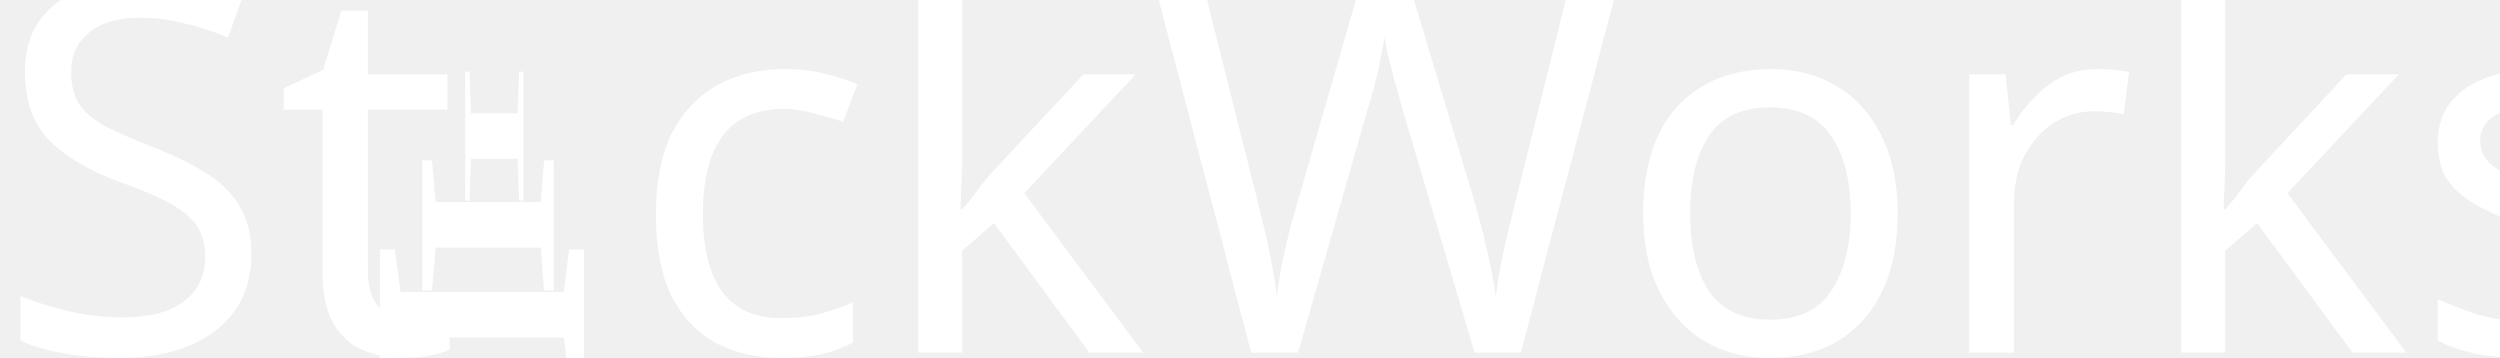
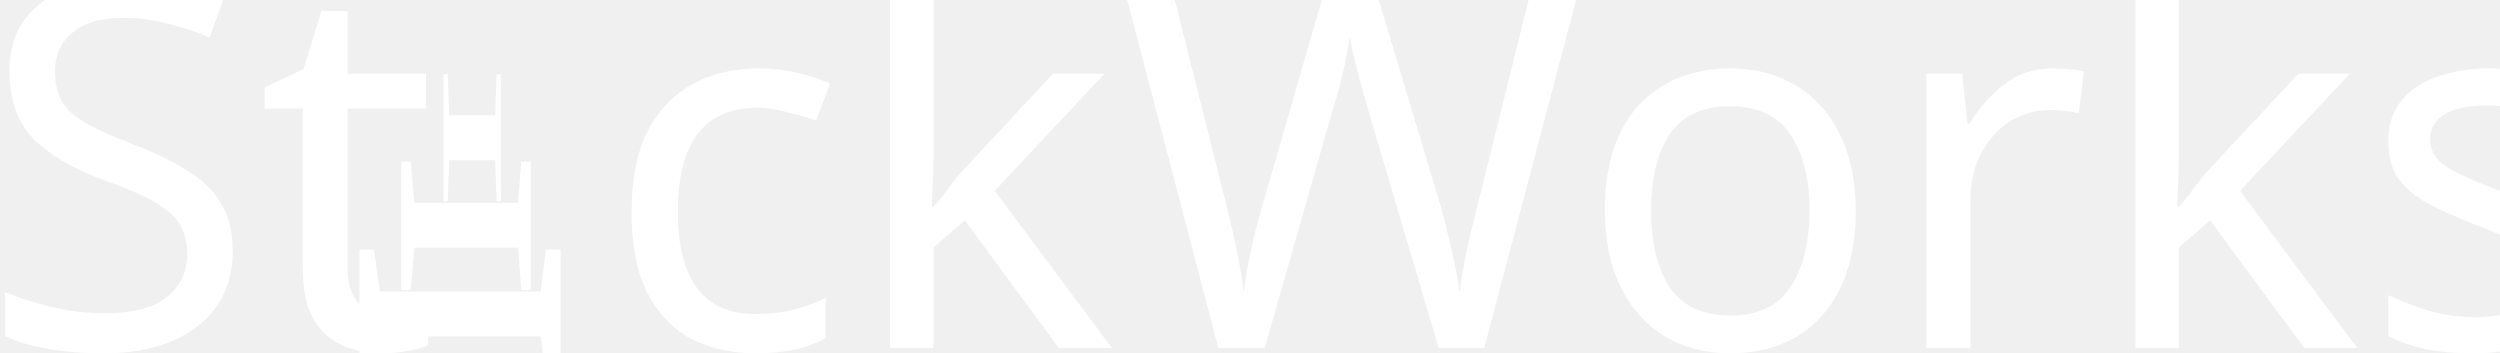
- <svg xmlns="http://www.w3.org/2000/svg" id="svg8" version="1.1" viewBox="0 0 296.333 42.333" height="160" width="1120">
+ <svg xmlns="http://www.w3.org/2000/svg" id="svg8" version="1.1" viewBox="0 0 300.567 42.333" height="160" width="1136">
  <defs id="defs2" />
-   <g id="layer1" transform="translate(-27.50719,-40.88803)">
+   <g id="layer1" transform="translate(-29.32668,-40.84291)">
    <g id="g37" transform="matrix(5.746491,0,0,5.813954,-131.5391,-400.6683)">
      <text id="text3923" y="83.137" x="27.549" style="font-style:normal;font-variant:normal;font-weight:normal;font-stretch:normal;font-size:10.583px;line-height:1.25;font-family:Karbon;-inkscape-font-specification:Karbon;letter-spacing:0px;word-spacing:0px;opacity:1;fill:#ffffff;fill-opacity:1;stroke:none;stroke-width:0.265" xml:space="preserve">
-         <tspan style="opacity:1;stroke-width:0.265" y="83.137" x="27.549" id="tspan3921">St</tspan>
+         <tspan style="font-style:normal;font-variant:normal;font-weight:500;font-stretch:normal;font-family:Karbon;-inkscape-font-specification:'Karbon Medium';opacity:1;stroke-width:0.265" y="83.137" x="27.549" id="tspan3921">St</tspan>
      </text>
      <text id="text3927" y="83.137" x="40.63" style="font-style:normal;font-variant:normal;font-weight:normal;font-stretch:normal;font-size:10.583px;line-height:1.25;font-family:Karbon;-inkscape-font-specification:Karbon;letter-spacing:0px;word-spacing:0px;opacity:1;fill:#ffffff;fill-opacity:1;stroke:none;stroke-width:0.265" xml:space="preserve">
-         <tspan style="opacity:1;stroke-width:0.265" y="83.137" x="40.63" id="tspan3925">ckWorks™</tspan>
+         <tspan style="font-style:normal;font-variant:normal;font-weight:500;font-stretch:normal;font-family:Karbon;-inkscape-font-specification:'Karbon Medium';opacity:1;stroke-width:0.265" y="83.137" x="40.63" id="tspan3925">ckWorks™</tspan>
      </text>
-       <g transform="translate(-9.6832402e-7,-0.06681738)" id="g4071">
-         <text xml:space="preserve" style="font-style:normal;font-variant:normal;font-weight:normal;font-stretch:normal;font-size:7.789px;line-height:1.25;font-family:Karbon;-inkscape-font-specification:Karbon;letter-spacing:0px;word-spacing:0px;opacity:1;fill:#ffffff;fill-opacity:1;stroke:none;stroke-width:0.195" x="-63.681" y="52.509" id="text4005" transform="matrix(0,-1.321881,0.7564975,0,0,0)">
-           <tspan id="tspan4003" x="-63.681" y="52.509" style="opacity:1;stroke-width:0.195">I</tspan>
+       <g transform="translate(-1.1583797e-5)" id="g4071">
+         <text xml:space="preserve" style="font-style:normal;font-variant:normal;font-weight:500;font-stretch:normal;font-size:7.789px;line-height:1.25;font-family:Karbon;-inkscape-font-specification:'Karbon Medium';letter-spacing:0px;word-spacing:0px;opacity:1;fill:#ffffff;fill-opacity:1;stroke:none;stroke-width:0.195" x="-63.681" y="52.509" id="text4005" transform="matrix(0,-1.321881,0.7564975,0,0,0)">
+           <tspan id="tspan4003" x="-63.681" y="52.509" style="font-style:normal;font-variant:normal;font-weight:500;font-stretch:normal;font-family:Karbon;-inkscape-font-specification:'Karbon Medium';opacity:1;stroke-width:0.195">I</tspan>
        </text>
-         <text xml:space="preserve" style="font-style:normal;font-variant:normal;font-weight:normal;font-stretch:normal;font-size:4.163px;line-height:1.25;font-family:Karbon;-inkscape-font-specification:Karbon;letter-spacing:0px;word-spacing:0px;opacity:1;fill:#ffffff;fill-opacity:1;stroke:none;stroke-width:0.104" x="-32.563" y="95.145" id="text4005-5" transform="matrix(0,-2.473014,0.4043649,0,0,0)">
-           <tspan id="tspan4003-4" x="-32.563" y="95.145" style="opacity:1;stroke-width:0.104">I</tspan>
+         <text xml:space="preserve" style="font-style:normal;font-variant:normal;font-weight:500;font-stretch:normal;font-size:4.163px;line-height:1.25;font-family:Karbon;-inkscape-font-specification:'Karbon Medium';letter-spacing:0px;word-spacing:0px;opacity:1;fill:#ffffff;fill-opacity:1;stroke:none;stroke-width:0.104" x="-32.563" y="95.145" id="text4005-5" transform="matrix(0,-2.473014,0.4043649,0,0,0)">
+           <tspan id="tspan4003-4" x="-32.563" y="95.145" style="font-style:normal;font-variant:normal;font-weight:500;font-stretch:normal;font-family:Karbon;-inkscape-font-specification:'Karbon Medium';opacity:1;stroke-width:0.104">I</tspan>
        </text>
-         <text xml:space="preserve" style="font-style:normal;font-variant:normal;font-weight:normal;font-stretch:normal;font-size:6.245px;line-height:1.25;font-family:Karbon;-inkscape-font-specification:Karbon;letter-spacing:0px;word-spacing:0px;opacity:1;fill:#ffffff;fill-opacity:1;stroke:none;stroke-width:0.156" x="-49.951" y="64.46" id="text4005-9" transform="matrix(0,-1.648676,0.6065473,0,0,0)">
-           <tspan id="tspan4003-7" x="-49.951" y="64.46" style="opacity:1;stroke-width:0.156">I</tspan>
+         <text xml:space="preserve" style="font-style:normal;font-variant:normal;font-weight:500;font-stretch:normal;font-size:6.245px;line-height:1.25;font-family:Karbon;-inkscape-font-specification:'Karbon Medium';letter-spacing:0px;word-spacing:0px;opacity:1;fill:#ffffff;fill-opacity:1;stroke:none;stroke-width:0.156" x="-49.951" y="64.46" id="text4005-9" transform="matrix(0,-1.648676,0.6065473,0,0,0)">
+           <tspan id="tspan4003-7" x="-49.951" y="64.46" style="font-style:normal;font-variant:normal;font-weight:500;font-stretch:normal;font-family:Karbon;-inkscape-font-specification:'Karbon Medium';opacity:1;stroke-width:0.156">I</tspan>
        </text>
      </g>
    </g>
  </g>
</svg>
